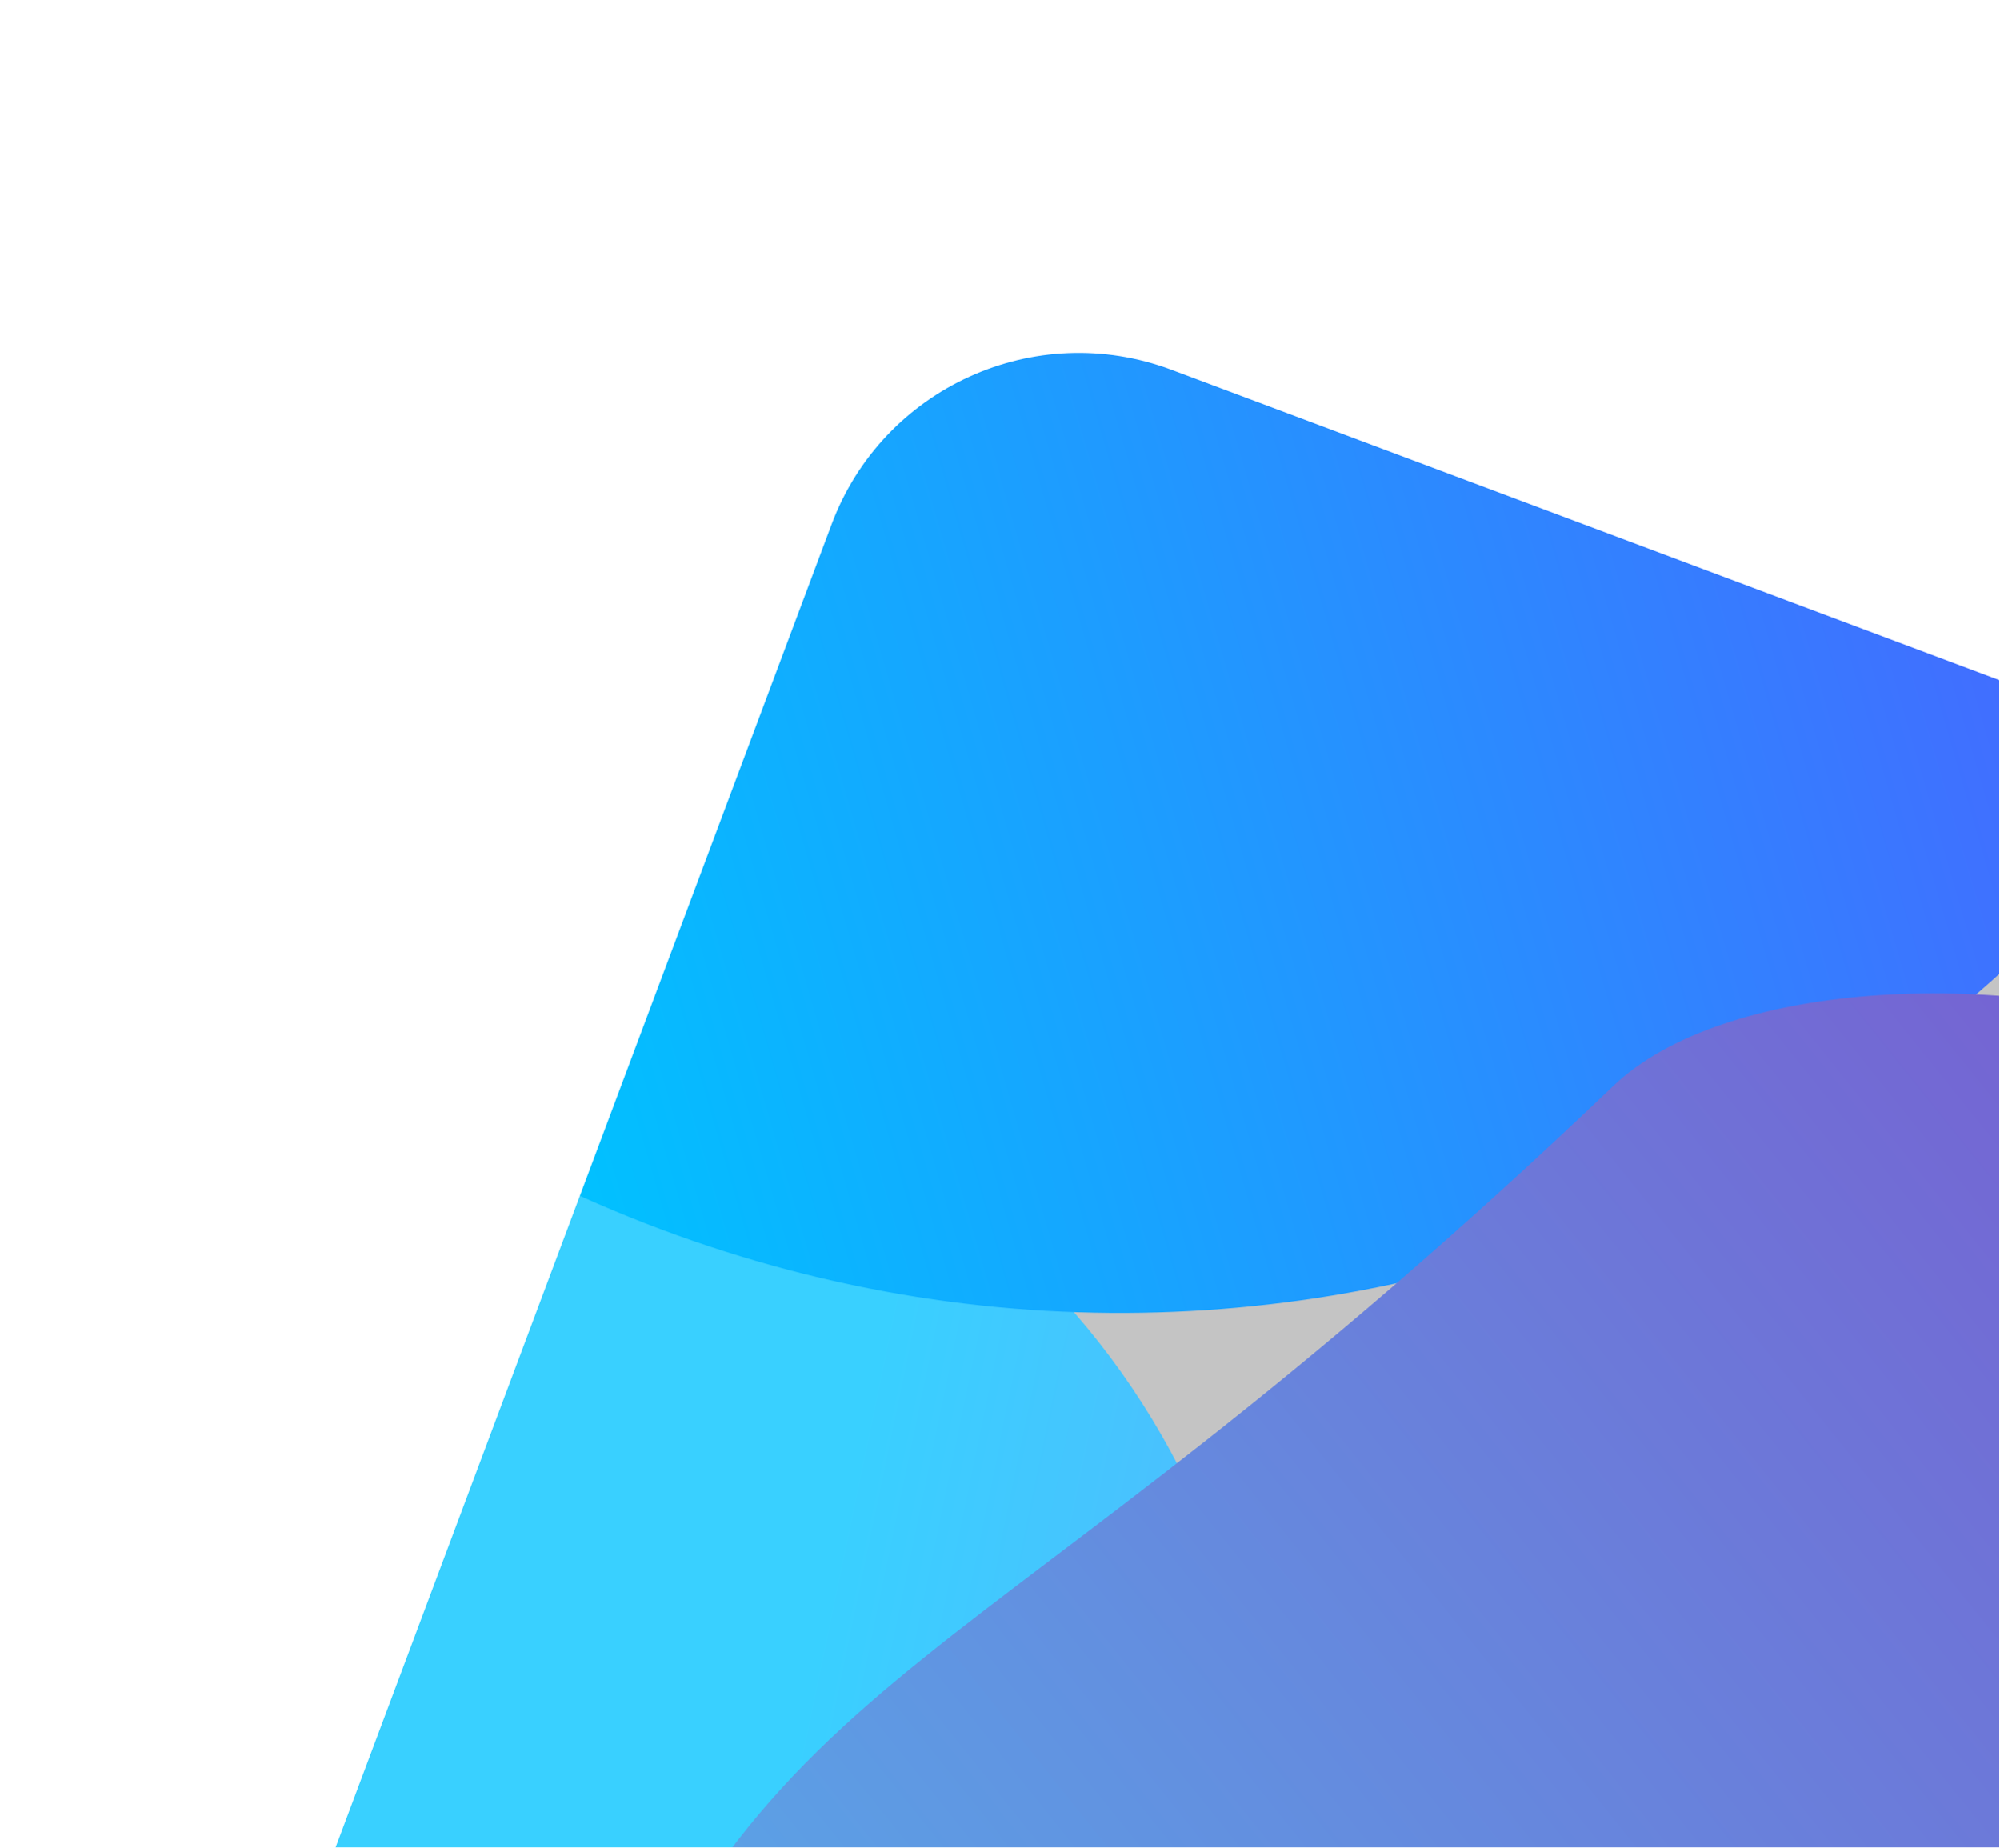
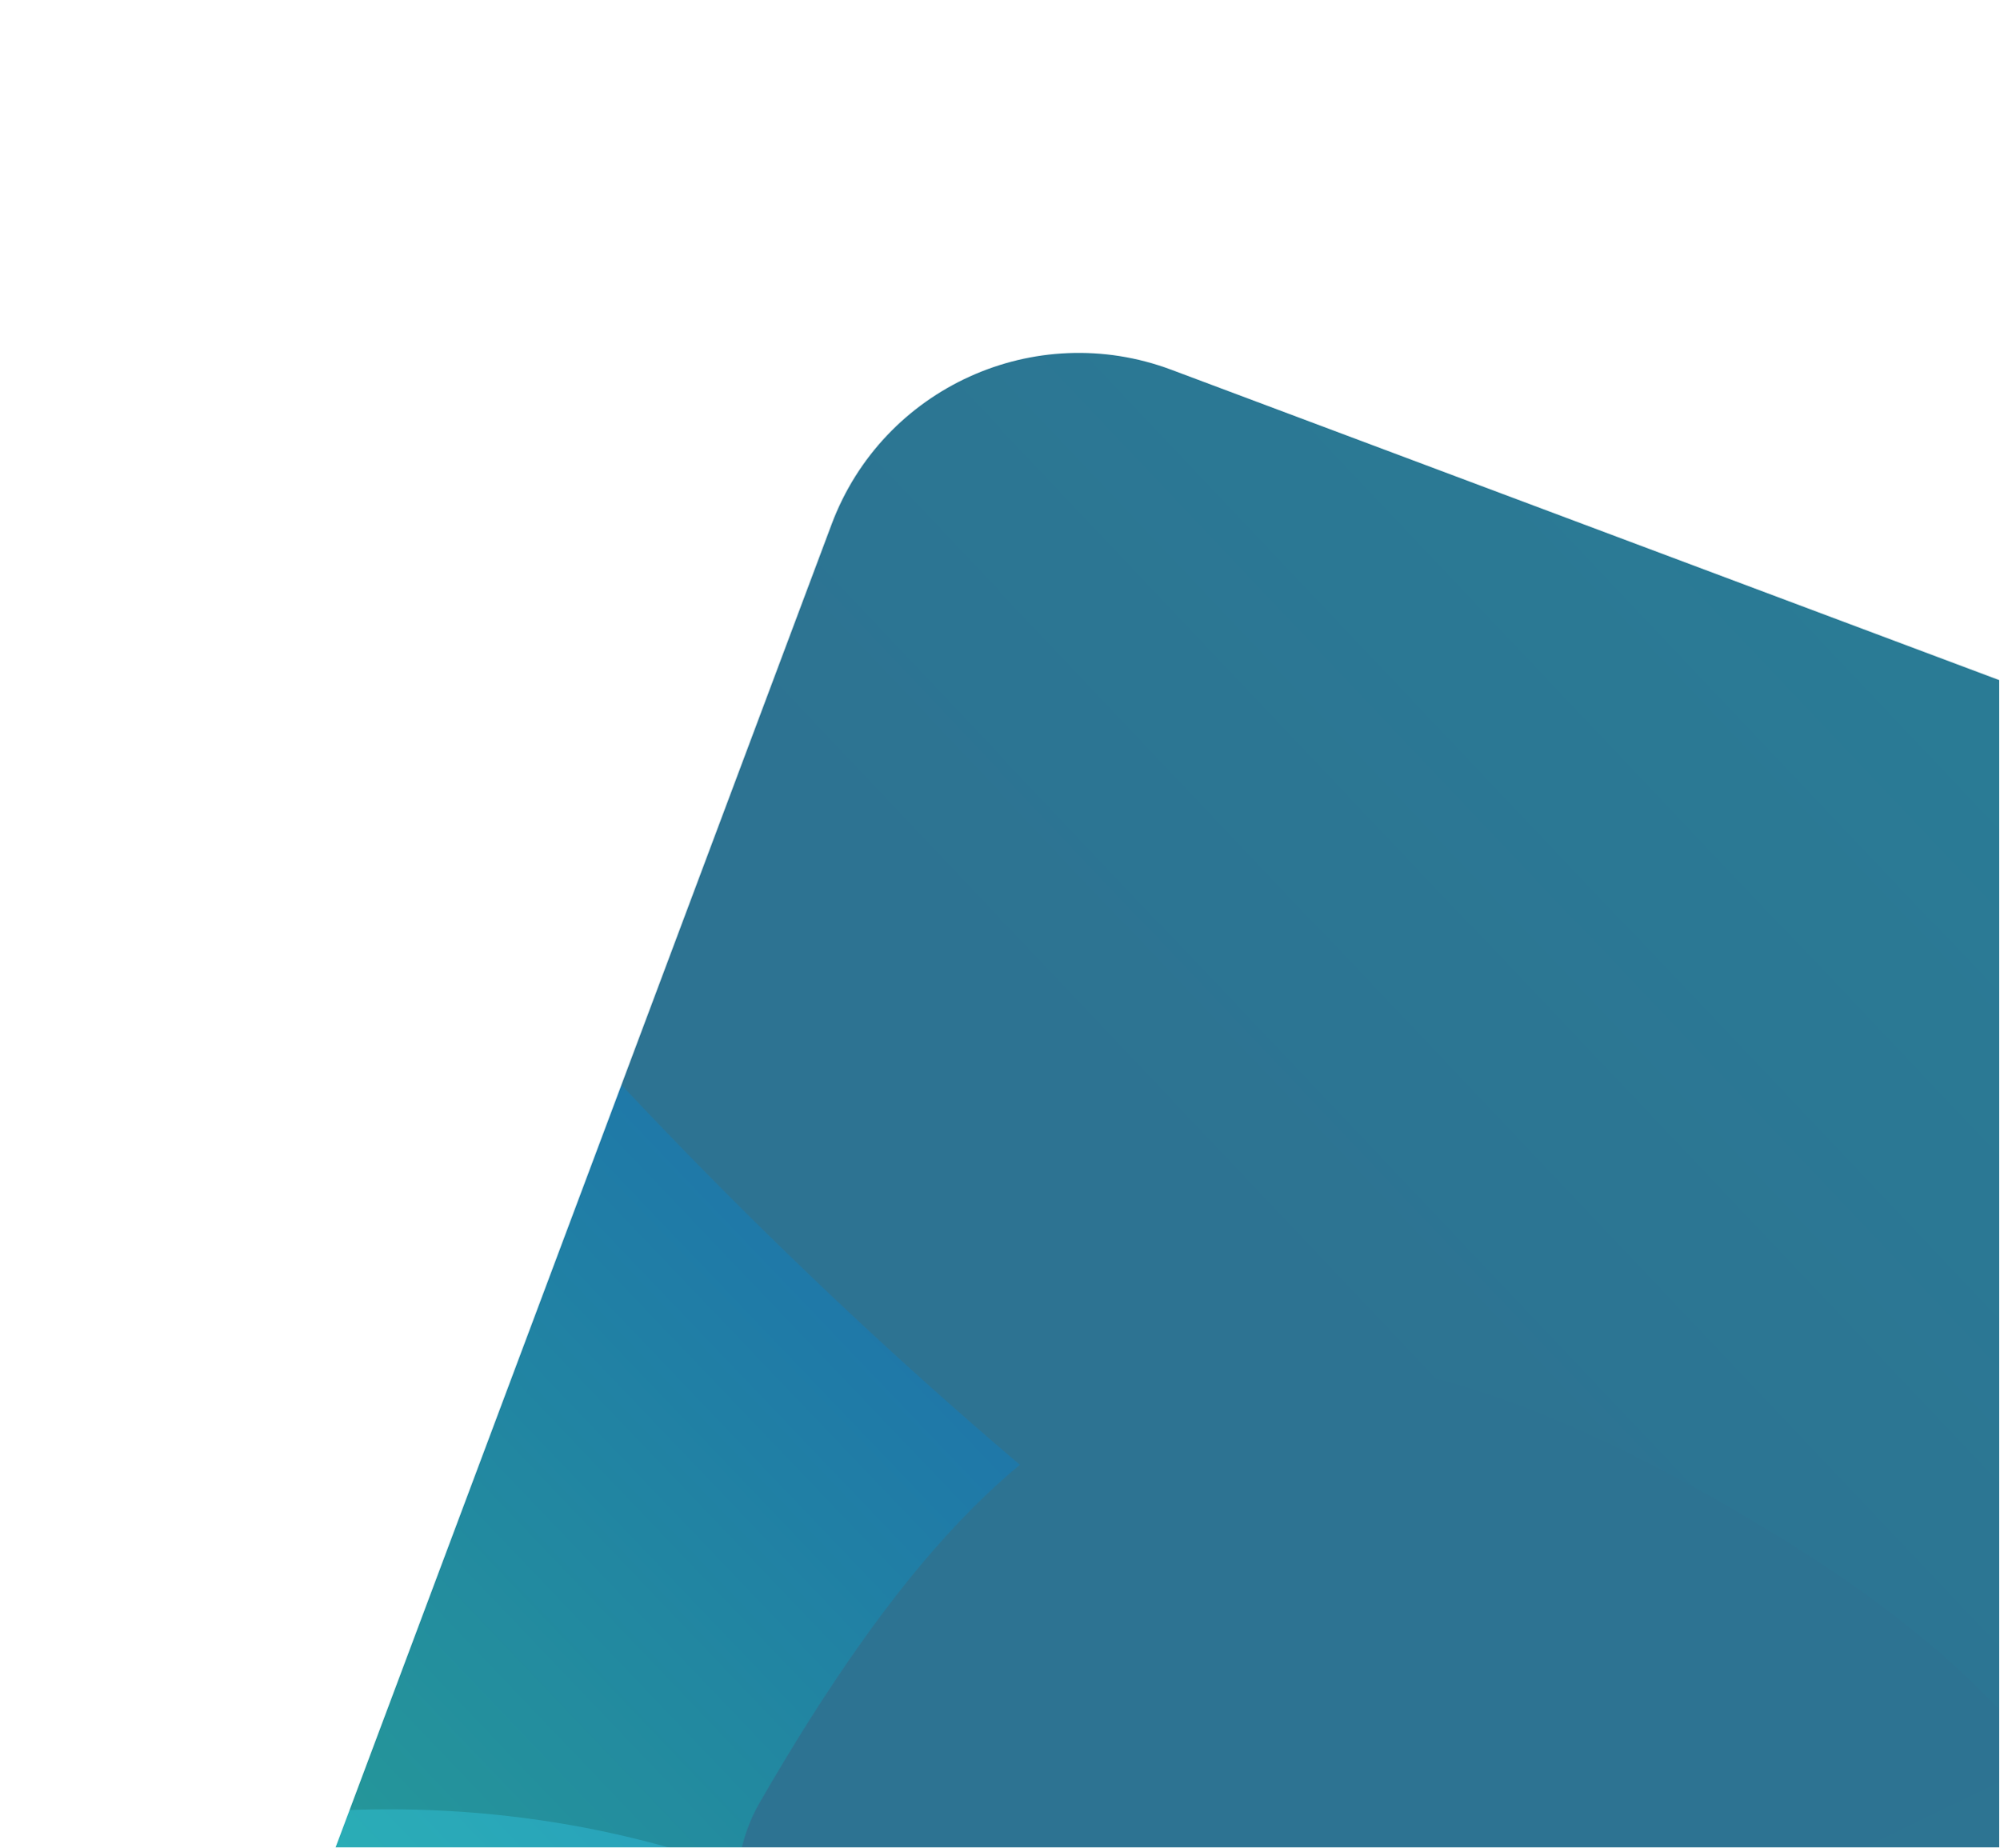
<svg xmlns="http://www.w3.org/2000/svg" width="303" height="280" viewBox="0 0 303 280" fill="none">
  <mask id="mask0" mask-type="alpha" maskUnits="userSpaceOnUse" x="0" y="0" width="303" height="280">
    <rect width="303" height="280" fill="#C4C4C4" />
  </mask>
  <g mask="url(#mask0)">
    <mask id="mask1" mask-type="alpha" maskUnits="userSpaceOnUse" x="-9" y="42" width="547" height="547">
      <rect width="424.69" height="424.69" rx="40" transform="matrix(-0.35104 0.936361 0.936361 0.35104 140.083 42)" fill="#C4C4C4" />
    </mask>
    <g mask="url(#mask1)">
      <rect width="424.69" height="424.69" rx="40" transform="matrix(-0.35104 0.936361 0.936361 0.35104 140.083 42)" fill="#C4C4C4" />
      <circle r="117.226" transform="matrix(-0.35104 0.936361 0.936361 0.35104 74.4376 275.988)" fill="url(#paint0_linear)" />
-       <circle r="198.39" transform="matrix(-0.35104 0.936361 0.936361 0.35104 169.801 0.555085)" fill="url(#paint1_linear)" />
-       <circle r="161.805" transform="matrix(-0.35104 0.936361 0.936361 0.35104 1.25839 469.409)" fill="url(#paint2_linear)" />
-       <circle r="198.39" transform="matrix(-0.35104 0.936361 0.936361 0.35104 513.222 254.32)" fill="url(#paint3_linear)" />
-       <path d="M327.27 842.554C464.44 893.979 617.326 824.469 668.75 687.299C719.191 552.755 677.628 370.083 546.575 314.611C541.507 312.466 535.928 311.654 530.433 311.977C351.716 322.488 222.653 366.003 172.015 501.074C120.59 638.244 190.1 791.13 327.27 842.554Z" fill="url(#paint4_linear)" />
-       <path d="M155.381 463.618C178.803 472.399 213.202 443.532 253.955 419.095C285.707 400.055 334.383 372.679 346.134 342.651C368.766 284.82 367.546 261.992 379.745 229.452C407.982 154.133 277.261 133.298 244.511 164.597C146.54 258.226 116.033 248.632 87.234 325.448C58.436 402.264 78.566 434.82 155.381 463.618Z" fill="url(#paint5_linear)" />
+       <path d="M254 286.5C356.595 324.963 317.103 172.793 355.565 70.198C394.028 -32.397 342.038 -146.747 239.444 -185.209C136.849 -223.672 22.499 -171.682 -15.963 -69.088C-54.426 33.507 151.405 248.037 254 286.5Z" fill="url(#paint1_linear)" />
+       <circle r="198.39" transform="matrix(-0.35104 0.936361 0.936361 0.35104 513.222 254.32)" fill="url(#paint2_linear)" />
+       <path d="M327.27 842.554C464.44 893.979 617.326 824.469 668.75 687.299C719.191 552.755 677.628 370.083 546.575 314.611C541.507 312.466 535.928 311.654 530.433 311.977C351.716 322.488 222.653 366.003 172.015 501.074C120.59 638.244 190.1 791.13 327.27 842.554Z" fill="url(#paint3_linear)" />
+       <path d="M115.105 273.266C102.598 294.929 125.426 333.6 142.842 377.812C156.41 412.258 175.424 464.769 203.115 481.29C256.446 513.109 279.165 515.653 309.261 533.029C378.921 573.248 420.934 447.721 395.437 410.277C319.162 298.265 333.634 269.746 262.588 228.727C191.543 187.709 156.123 202.221 115.105 273.266Z" fill="url(#paint4_linear)" />
+       <path d="M-23.035 648.775C72.491 684.587 212.688 576.026 248.5 480.5C284.313 384.974 209.026 319.813 113.5 284C17.974 248.188 -95.343 315.439 -131.156 410.965C-166.968 506.491 -118.561 612.962 -23.035 648.775Z" fill="url(#paint5_linear)" />
    </g>
  </g>
  <defs>
-     <linearGradient id="paint0_linear" x1="137.049" y1="64.384" x2="107.981" y2="251.594" gradientUnits="userSpaceOnUse">
-       <stop stop-color="#39D0FF" />
-       <stop offset="1" stop-color="#7996FB" />
+     <linearGradient id="paint0_linear" x1="163.119" y1="56.62" x2="-77.226" y2="172.551" gradientUnits="userSpaceOnUse">
+       <stop offset="0.038" stop-color="#2AB18D" />
+       <stop offset="1" stop-color="#1C6AAF" />
    </linearGradient>
-     <linearGradient id="paint1_linear" x1="213.152" y1="420.934" x2="418.067" y2="146.395" gradientUnits="userSpaceOnUse">
-       <stop stop-color="#6046FF" />
-       <stop offset="1" stop-color="#00C2FF" />
+     <linearGradient id="paint1_linear" x1="44.7" y1="66.175" x2="404.67" y2="-274.855" gradientUnits="userSpaceOnUse">
+       <stop offset="0.038" stop-color="#2D7392" />
+       <stop offset="1" stop-color="#238F9D" />
    </linearGradient>
-     <linearGradient id="paint2_linear" x1="65.82" y1="114.155" x2="161.805" y2="323.609" gradientUnits="userSpaceOnUse">
-       <stop stop-color="#4AB2DE" />
-       <stop offset="1" stop-color="#004788" />
-     </linearGradient>
-     <linearGradient id="paint3_linear" x1="198.39" y1="0" x2="198.39" y2="396.78" gradientUnits="userSpaceOnUse">
+     <linearGradient id="paint2_linear" x1="198.39" y1="0" x2="198.39" y2="396.78" gradientUnits="userSpaceOnUse">
      <stop stop-color="#7C00FF" />
      <stop offset="1" stop-color="#00FFF0" />
    </linearGradient>
-     <linearGradient id="paint4_linear" x1="222.746" y1="396" x2="303.746" y2="562" gradientUnits="userSpaceOnUse">
-       <stop stop-color="#FF4242" />
-       <stop offset="1" stop-color="#FFF500" />
+     <linearGradient id="paint3_linear" x1="259.903" y1="631.599" x2="334.328" y2="368.841" gradientUnits="userSpaceOnUse">
+       <stop offset="0.038" stop-color="#009479" />
+       <stop offset="1" stop-color="#30B7C9" />
    </linearGradient>
-     <linearGradient id="paint5_linear" x1="-82" y1="557.5" x2="493" y2="96" gradientUnits="userSpaceOnUse">
-       <stop stop-color="#39F3FF" />
-       <stop offset="1" stop-color="#8836C4" />
+     <linearGradient id="paint4_linear" x1="233.54" y1="281.259" x2="392.804" y2="610.82" gradientUnits="userSpaceOnUse">
+       <stop offset="0.038" stop-color="#2D7392" />
+       <stop offset="1" stop-color="#238F9D" />
+     </linearGradient>
+     <linearGradient id="paint5_linear" x1="-73" y1="510" x2="231.002" y2="219.502" gradientUnits="userSpaceOnUse">
+       <stop offset="0.038" stop-color="#34EB92" />
+       <stop offset="1" stop-color="#237FD0" />
    </linearGradient>
  </defs>
</svg>
